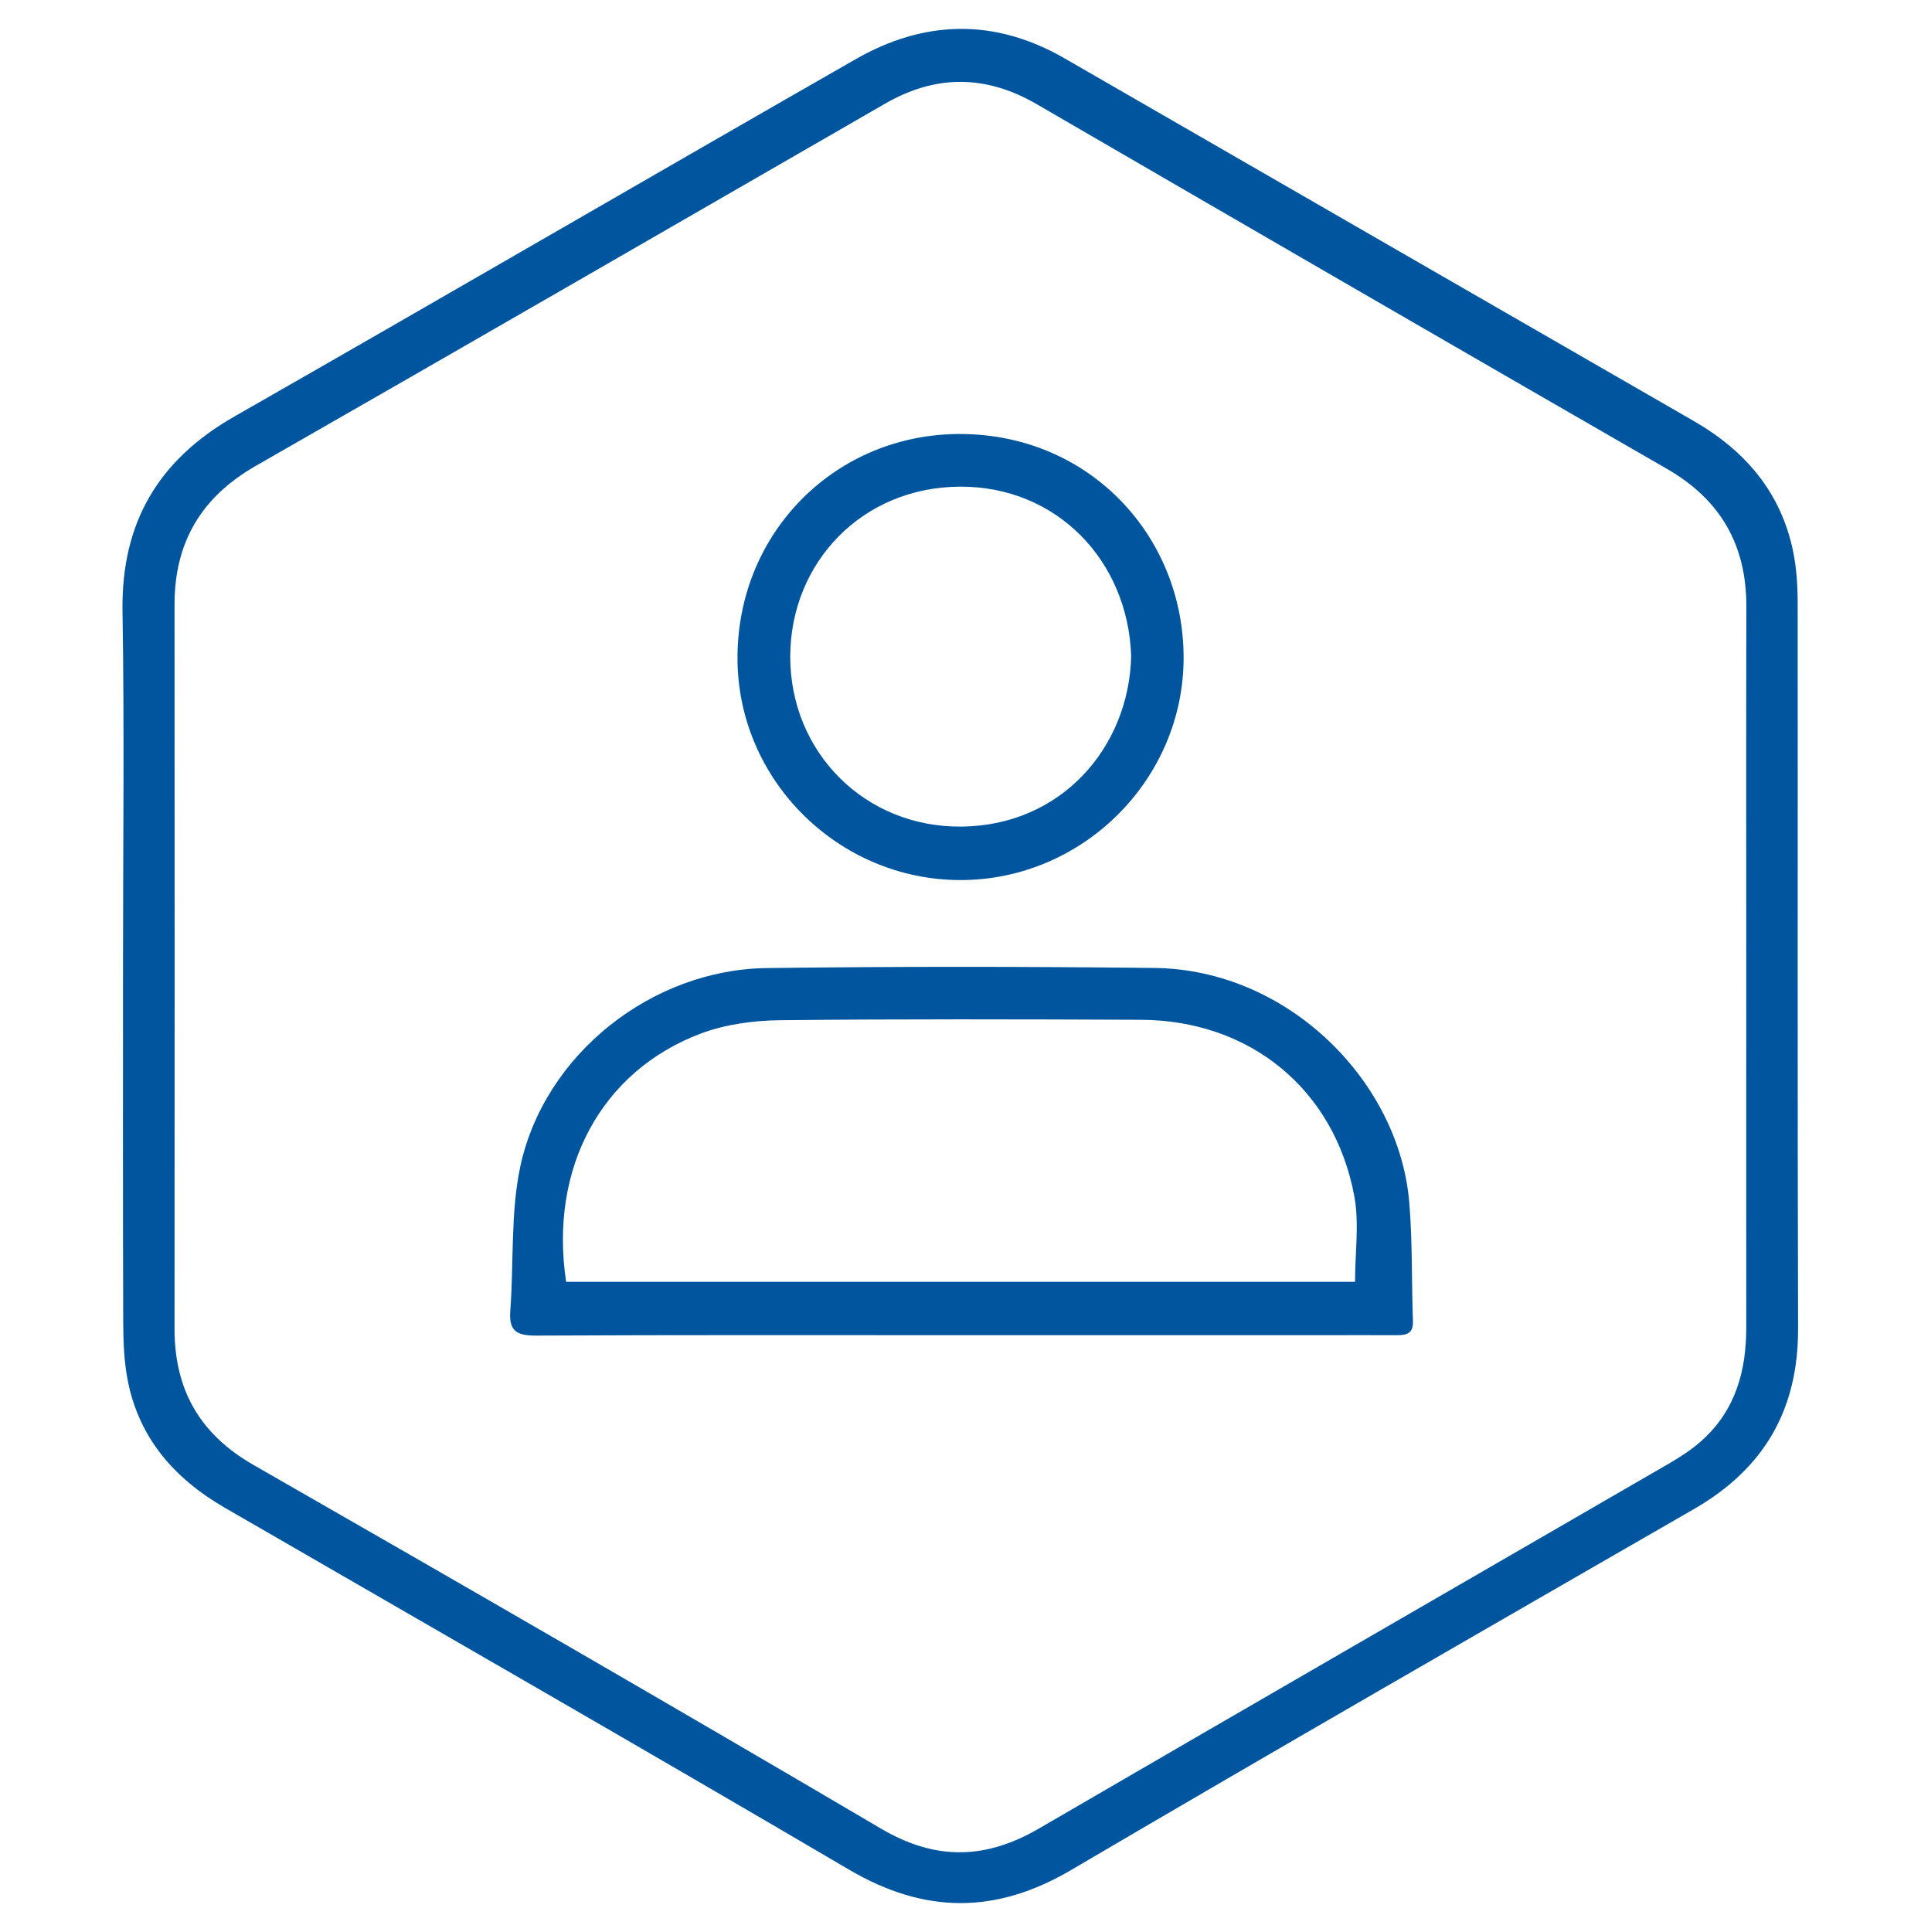
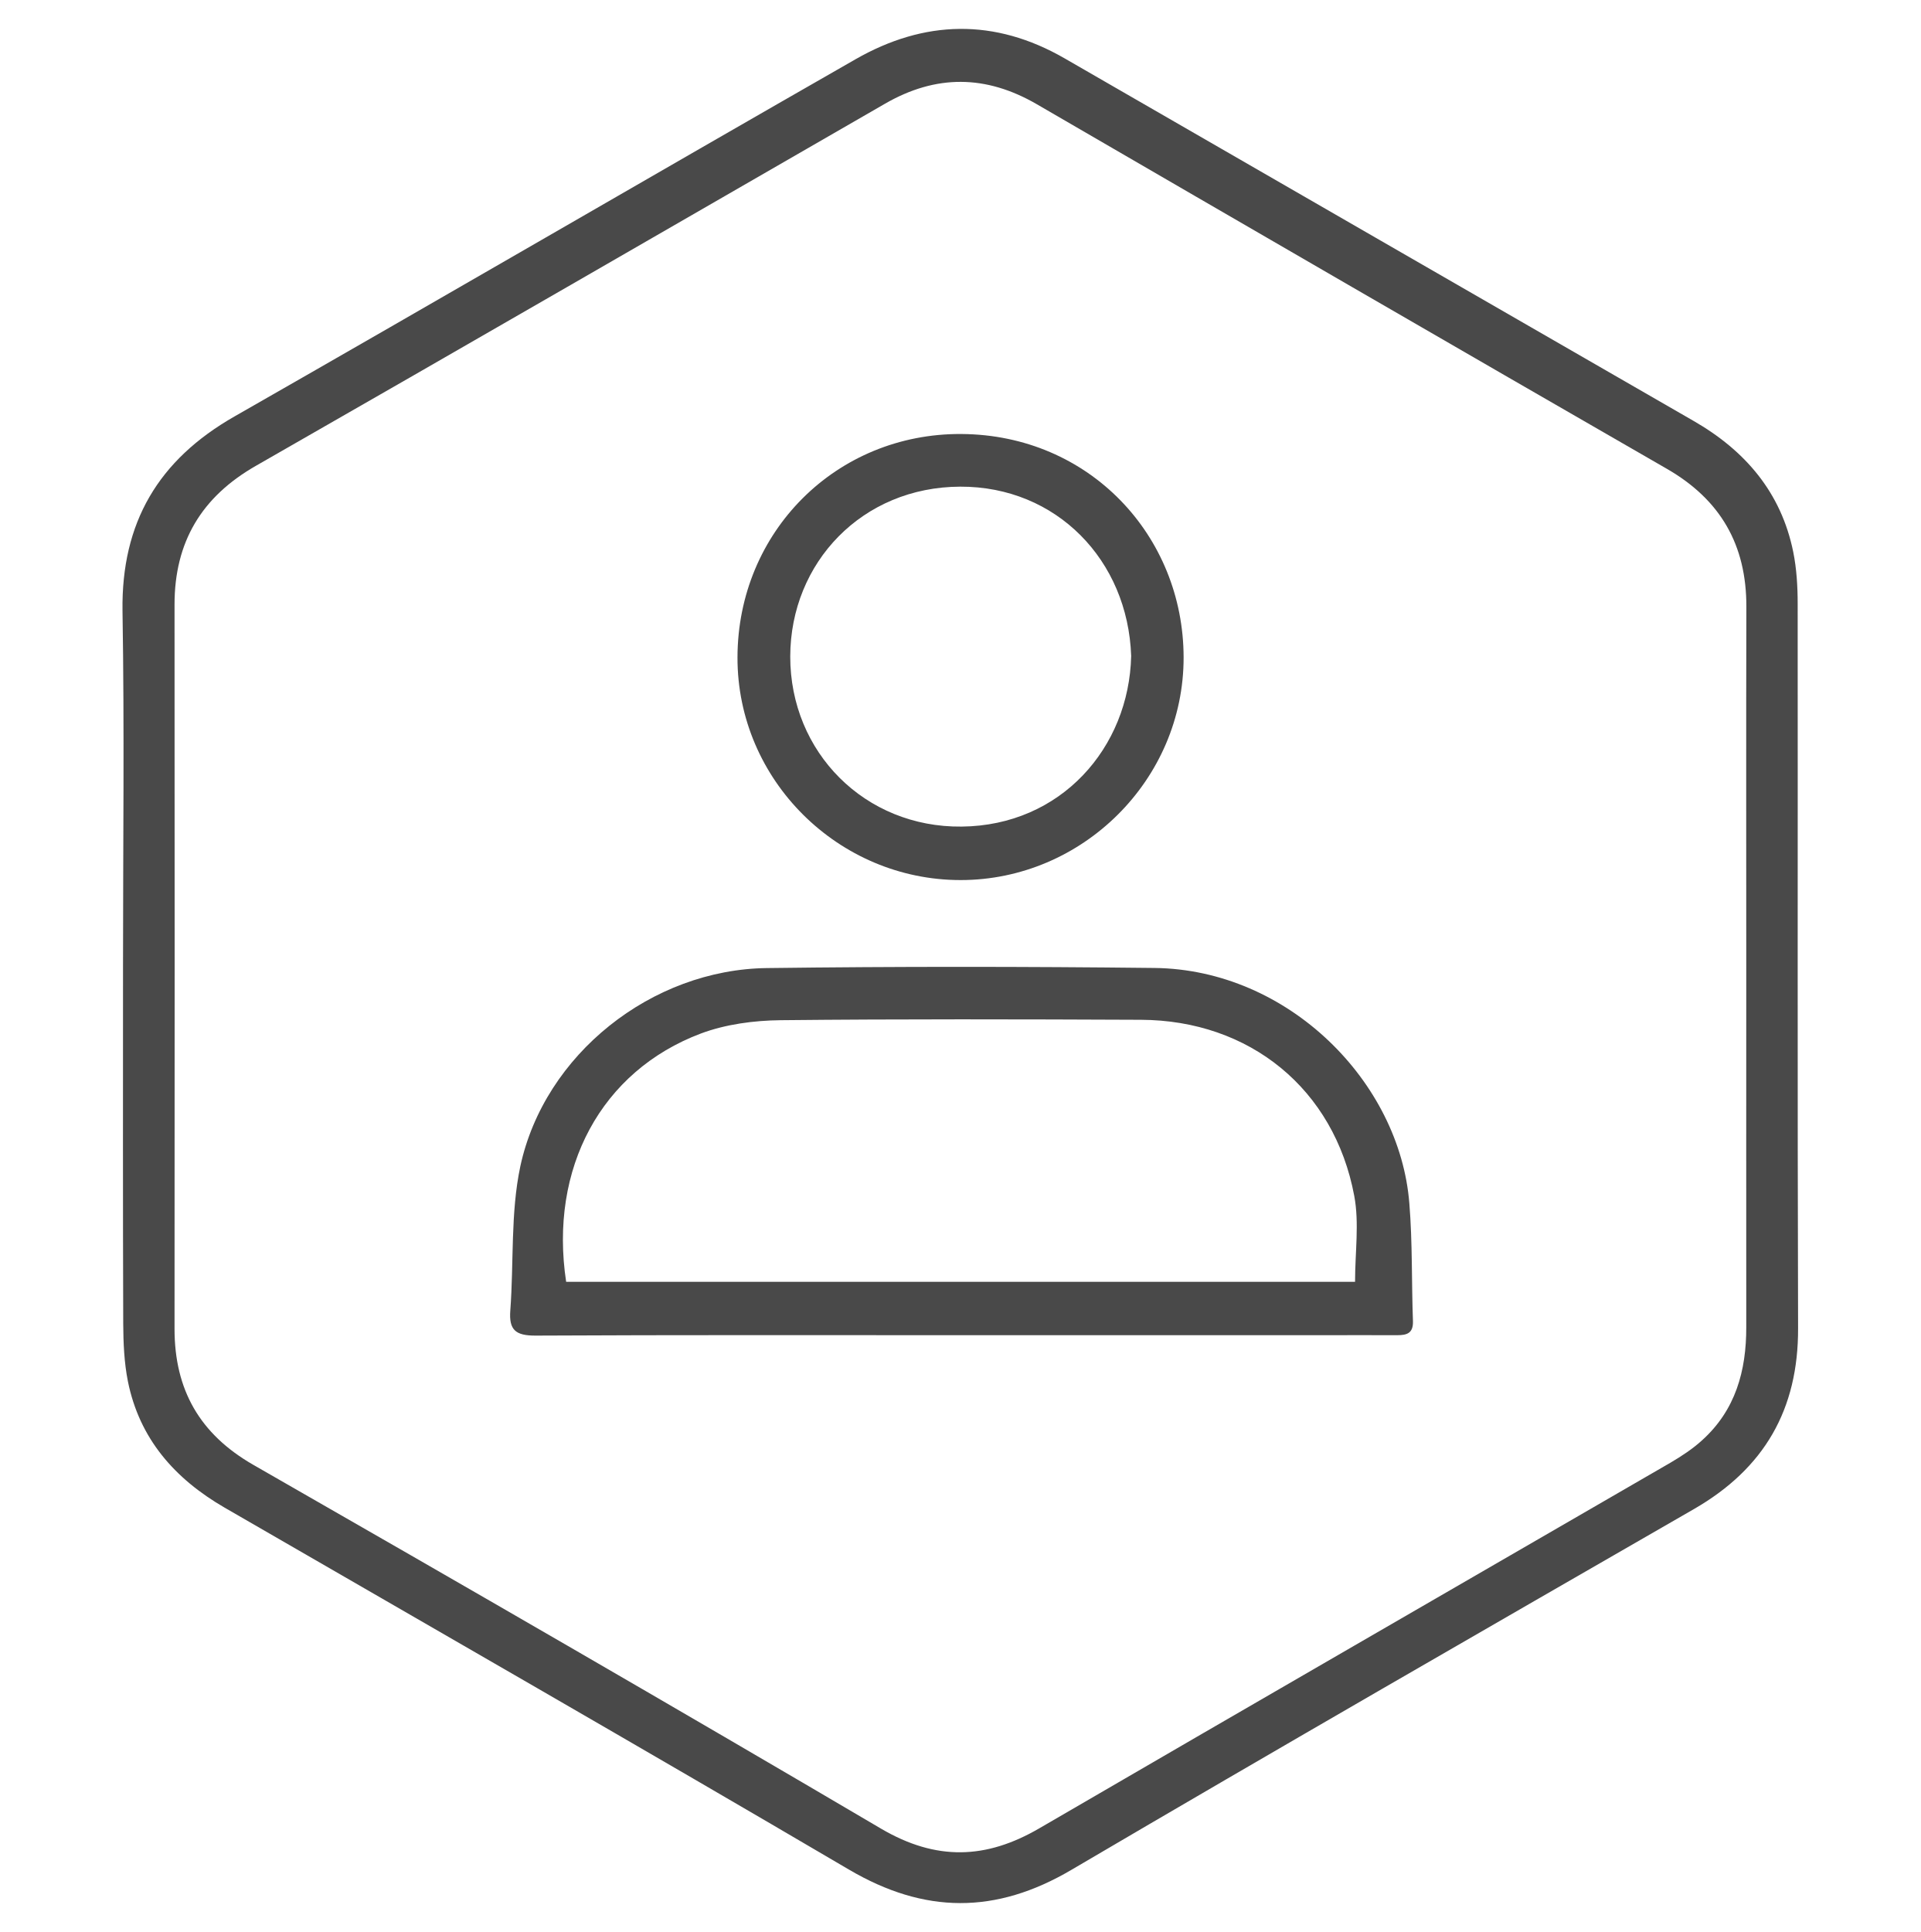
<svg xmlns="http://www.w3.org/2000/svg" version="1.1" id="Layer_1" x="0px" y="0px" width="18.641px" height="18.75px" viewBox="0 0 18.641 18.75" enable-background="new 0 0 18.641 18.75" xml:space="preserve">
  <g>
-     <path fill="#00569e" d="M1.194,9.368c0-1.147,0.014-2.294-0.005-3.44C1.177,5.071,1.537,4.463,2.277,4.041   c2.012-1.149,4.014-2.314,6.025-3.465c0.668-0.383,1.351-0.402,2.032-0.009c2.033,1.173,4.068,2.345,6.102,3.517   c0.502,0.288,0.852,0.695,0.969,1.273c0.033,0.163,0.043,0.335,0.043,0.502c0.002,2.344-0.003,4.688,0.004,7.031   c0.003,0.789-0.328,1.362-1.01,1.755c-2.017,1.162-4.037,2.323-6.045,3.503c-0.733,0.431-1.424,0.427-2.156-0.003   c-2.014-1.183-4.039-2.345-6.062-3.514c-0.483-0.28-0.826-0.668-0.938-1.227c-0.036-0.181-0.044-0.372-0.045-0.558   C1.192,11.687,1.194,10.528,1.194,9.368 M16.949,9.383c0-1.166-0.002-2.331,0.001-3.496c0.001-0.599-0.251-1.038-0.773-1.338   c-2.041-1.175-4.077-2.355-6.113-3.537C9.57,0.725,9.084,0.721,8.589,1.007C6.555,2.179,4.523,3.354,2.485,4.52   C1.956,4.822,1.694,5.26,1.694,5.867c0.002,2.344,0.001,4.687,0,7.03c0,0.59,0.244,1.021,0.766,1.32   c2.037,1.167,4.07,2.34,6.093,3.531c0.534,0.313,1.017,0.297,1.534-0.004c2.04-1.187,4.085-2.366,6.127-3.549   c0.107-0.063,0.214-0.133,0.305-0.216c0.326-0.293,0.431-0.676,0.43-1.099C16.948,11.714,16.949,10.549,16.949,9.383" />
-     <path fill="#00569e" d="M9.332,12.958c-1.379,0-2.757-0.003-4.136,0.004c-0.189,0-0.258-0.052-0.243-0.244   c0.035-0.466,0.001-0.945,0.097-1.398c0.234-1.088,1.276-1.912,2.395-1.925c1.253-0.016,2.506-0.015,3.759-0.001   c1.301,0.014,2.383,1.107,2.475,2.286c0.031,0.38,0.021,0.763,0.035,1.144c0.003,0.117-0.061,0.134-0.153,0.134   c-0.245-0.001-0.489,0-0.733,0H9.332z M13.152,12.44c0-0.288,0.042-0.57-0.008-0.835c-0.194-1.036-1.014-1.704-2.072-1.708   C9.906,9.892,8.741,9.889,7.575,9.901C7.317,9.904,7.044,9.94,6.803,10.03c-0.969,0.365-1.475,1.309-1.308,2.41H13.152z" />
-     <path fill="#00569e" d="M9.324,8.541C8.14,8.542,7.155,7.571,7.158,6.38C7.16,5.163,8.116,4.204,9.332,4.212   c1.242,0.008,2.154,0.987,2.156,2.167C11.49,7.568,10.505,8.541,9.324,8.541 M10.979,6.366c-0.032-0.93-0.726-1.646-1.659-1.643   C8.37,4.726,7.672,5.458,7.67,6.371C7.669,7.302,8.396,8.032,9.333,8.022C10.298,8.013,10.959,7.256,10.979,6.366" />
+     <path fill="#494949" d="M1.194,9.368c0-1.147,0.014-2.294-0.005-3.44C1.177,5.071,1.537,4.463,2.277,4.041   c2.012-1.149,4.014-2.314,6.025-3.465c0.668-0.383,1.351-0.402,2.032-0.009c2.033,1.173,4.068,2.345,6.102,3.517   c0.502,0.288,0.852,0.695,0.969,1.273c0.033,0.163,0.043,0.335,0.043,0.502c0.002,2.344-0.003,4.688,0.004,7.031   c0.003,0.789-0.328,1.362-1.01,1.755c-2.017,1.162-4.037,2.323-6.045,3.503c-0.733,0.431-1.424,0.427-2.156-0.003   c-2.014-1.183-4.039-2.345-6.062-3.514c-0.483-0.28-0.826-0.668-0.938-1.227c-0.036-0.181-0.044-0.372-0.045-0.558   C1.192,11.687,1.194,10.528,1.194,9.368 M16.949,9.383c0-1.166-0.002-2.331,0.001-3.496c0.001-0.599-0.251-1.038-0.773-1.338   c-2.041-1.175-4.077-2.355-6.113-3.537C9.57,0.725,9.084,0.721,8.589,1.007C6.555,2.179,4.523,3.354,2.485,4.52   C1.956,4.822,1.694,5.26,1.694,5.867c0.002,2.344,0.001,4.687,0,7.03c0,0.59,0.244,1.021,0.766,1.32   c2.037,1.167,4.07,2.34,6.093,3.531c0.534,0.313,1.017,0.297,1.534-0.004c2.04-1.187,4.085-2.366,6.127-3.549   c0.107-0.063,0.214-0.133,0.305-0.216c0.326-0.293,0.431-0.676,0.43-1.099C16.948,11.714,16.949,10.549,16.949,9.383" />
+     <path fill="#494949" d="M9.332,12.958c-1.379,0-2.757-0.003-4.136,0.004c-0.189,0-0.258-0.052-0.243-0.244   c0.035-0.466,0.001-0.945,0.097-1.398c0.234-1.088,1.276-1.912,2.395-1.925c1.253-0.016,2.506-0.015,3.759-0.001   c1.301,0.014,2.383,1.107,2.475,2.286c0.031,0.38,0.021,0.763,0.035,1.144c0.003,0.117-0.061,0.134-0.153,0.134   c-0.245-0.001-0.489,0-0.733,0H9.332z M13.152,12.44c0-0.288,0.042-0.57-0.008-0.835c-0.194-1.036-1.014-1.704-2.072-1.708   C9.906,9.892,8.741,9.889,7.575,9.901C7.317,9.904,7.044,9.94,6.803,10.03c-0.969,0.365-1.475,1.309-1.308,2.41H13.152z" />
+     <path fill="#494949" d="M9.324,8.541C8.14,8.542,7.155,7.571,7.158,6.38C7.16,5.163,8.116,4.204,9.332,4.212   c1.242,0.008,2.154,0.987,2.156,2.167C11.49,7.568,10.505,8.541,9.324,8.541 M10.979,6.366c-0.032-0.93-0.726-1.646-1.659-1.643   C8.37,4.726,7.672,5.458,7.67,6.371C7.669,7.302,8.396,8.032,9.333,8.022C10.298,8.013,10.959,7.256,10.979,6.366" />
  </g>
</svg>
